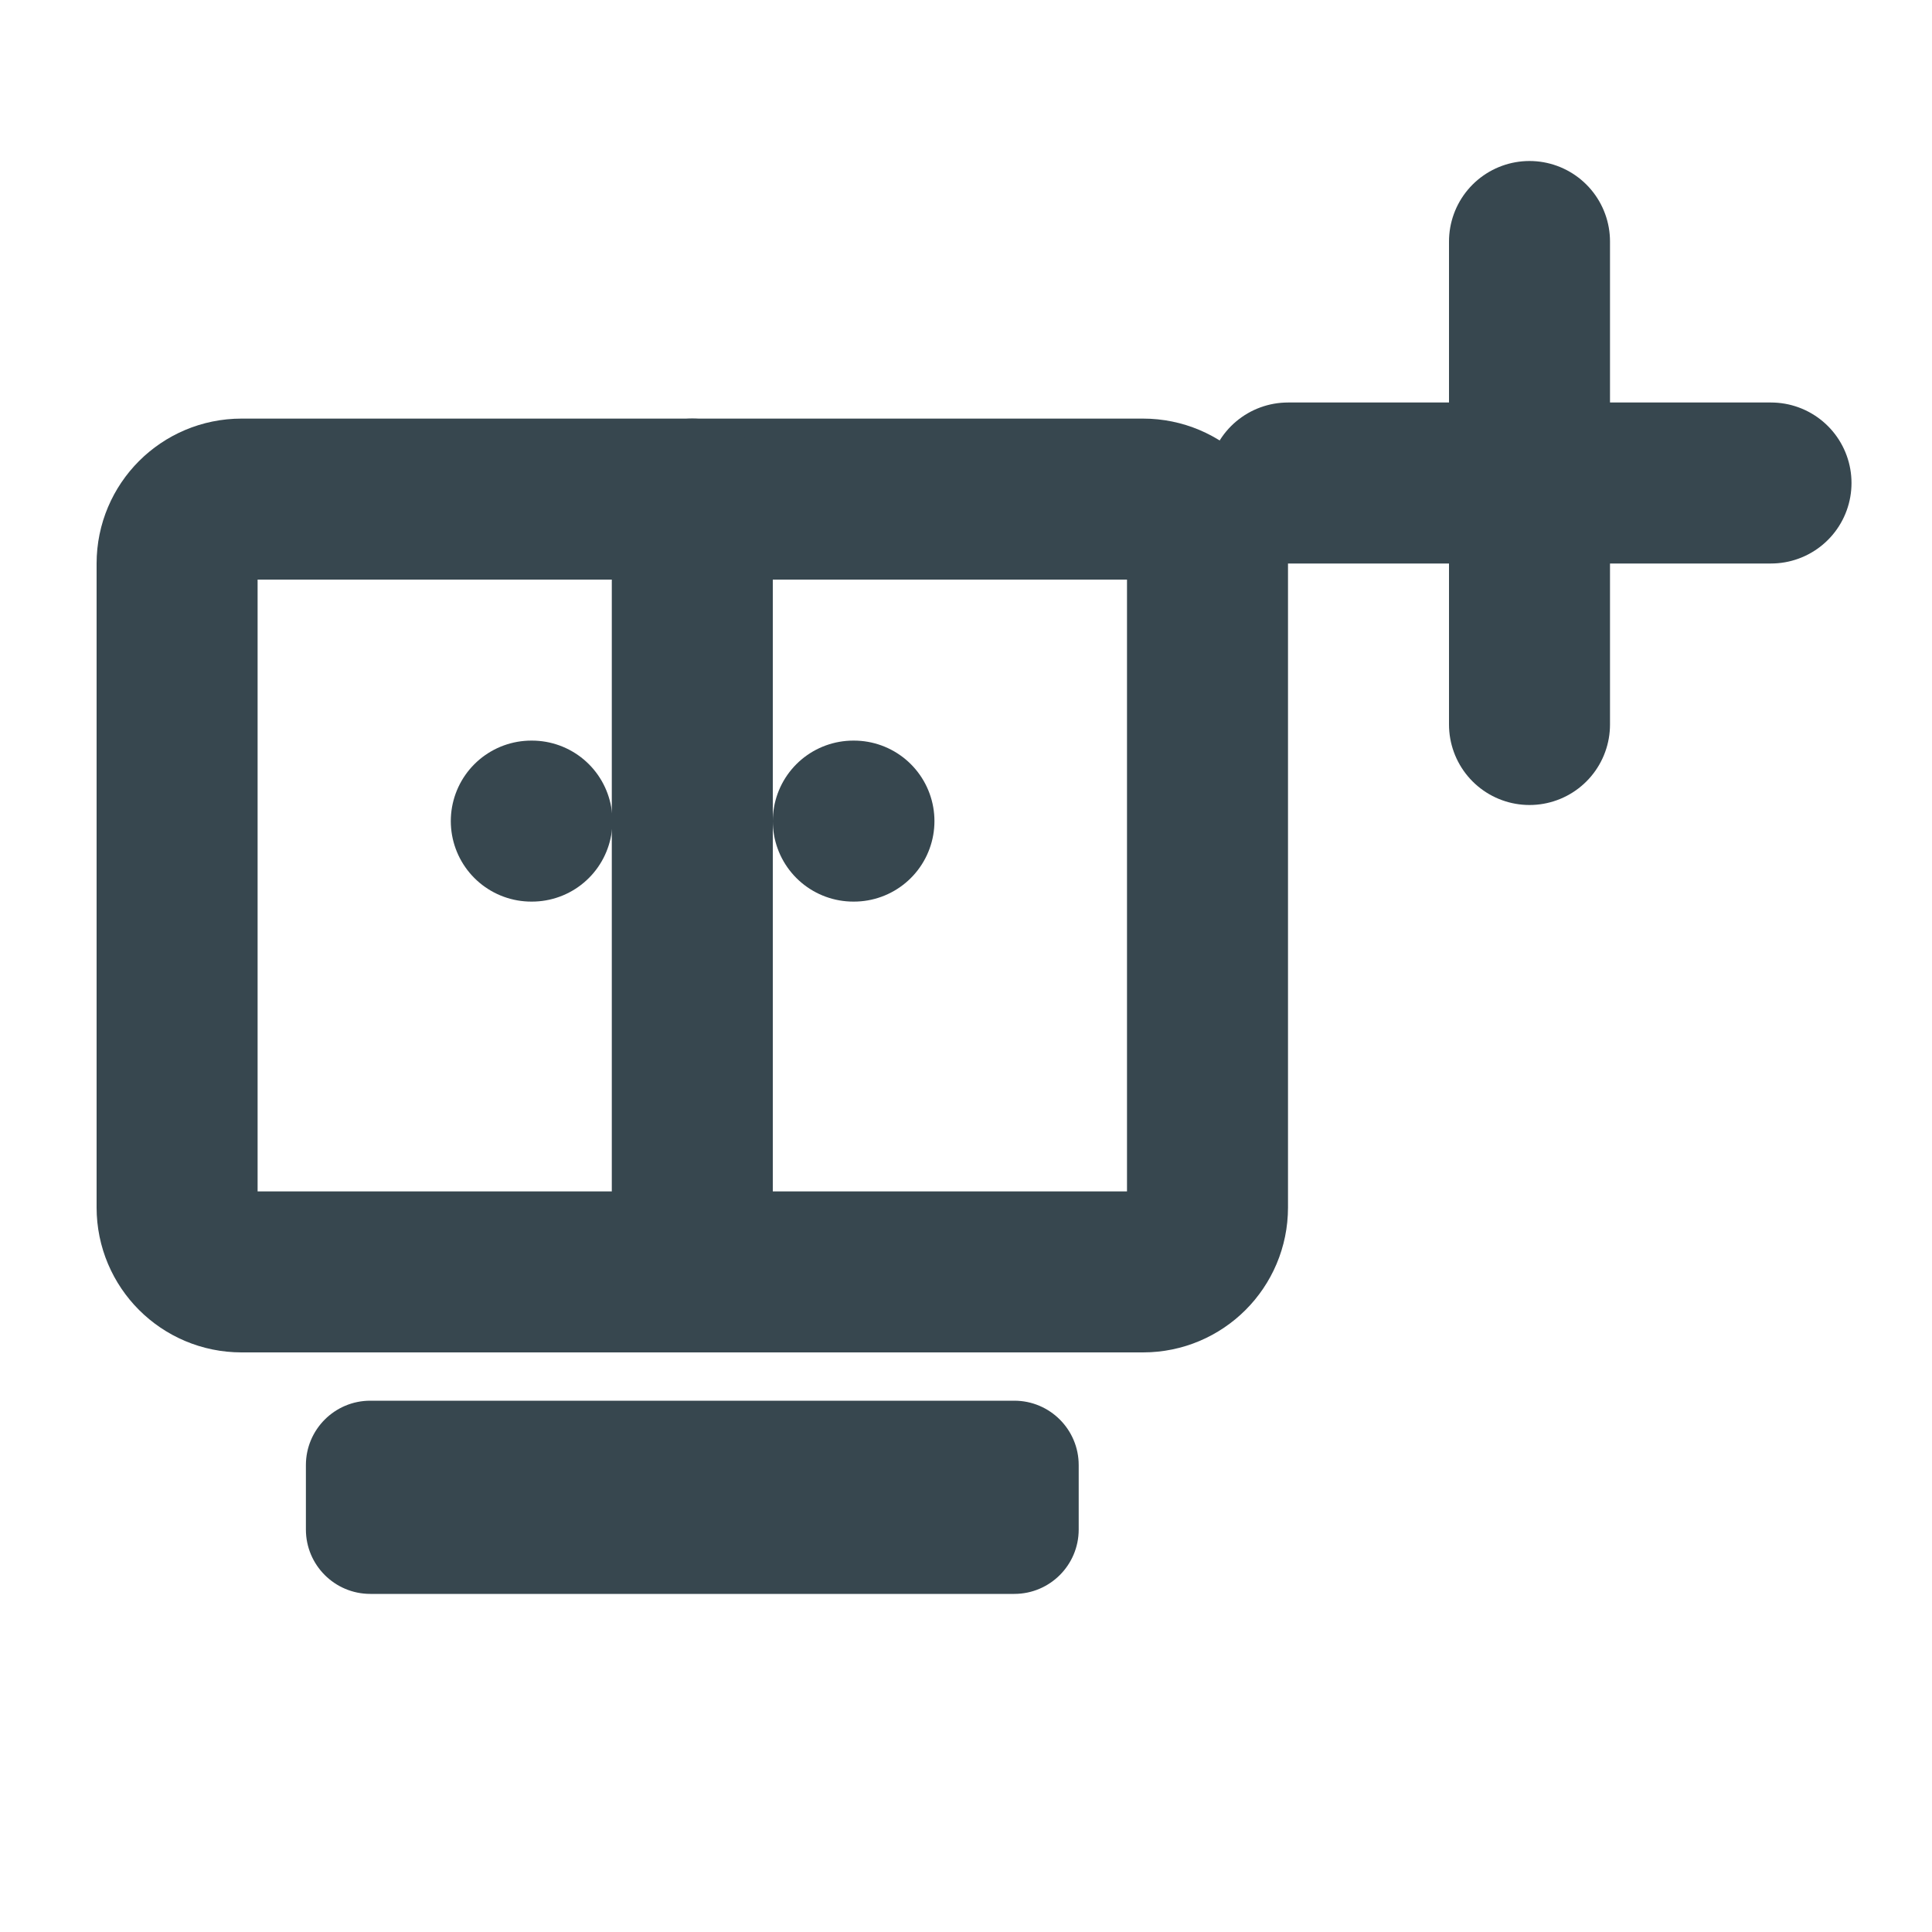
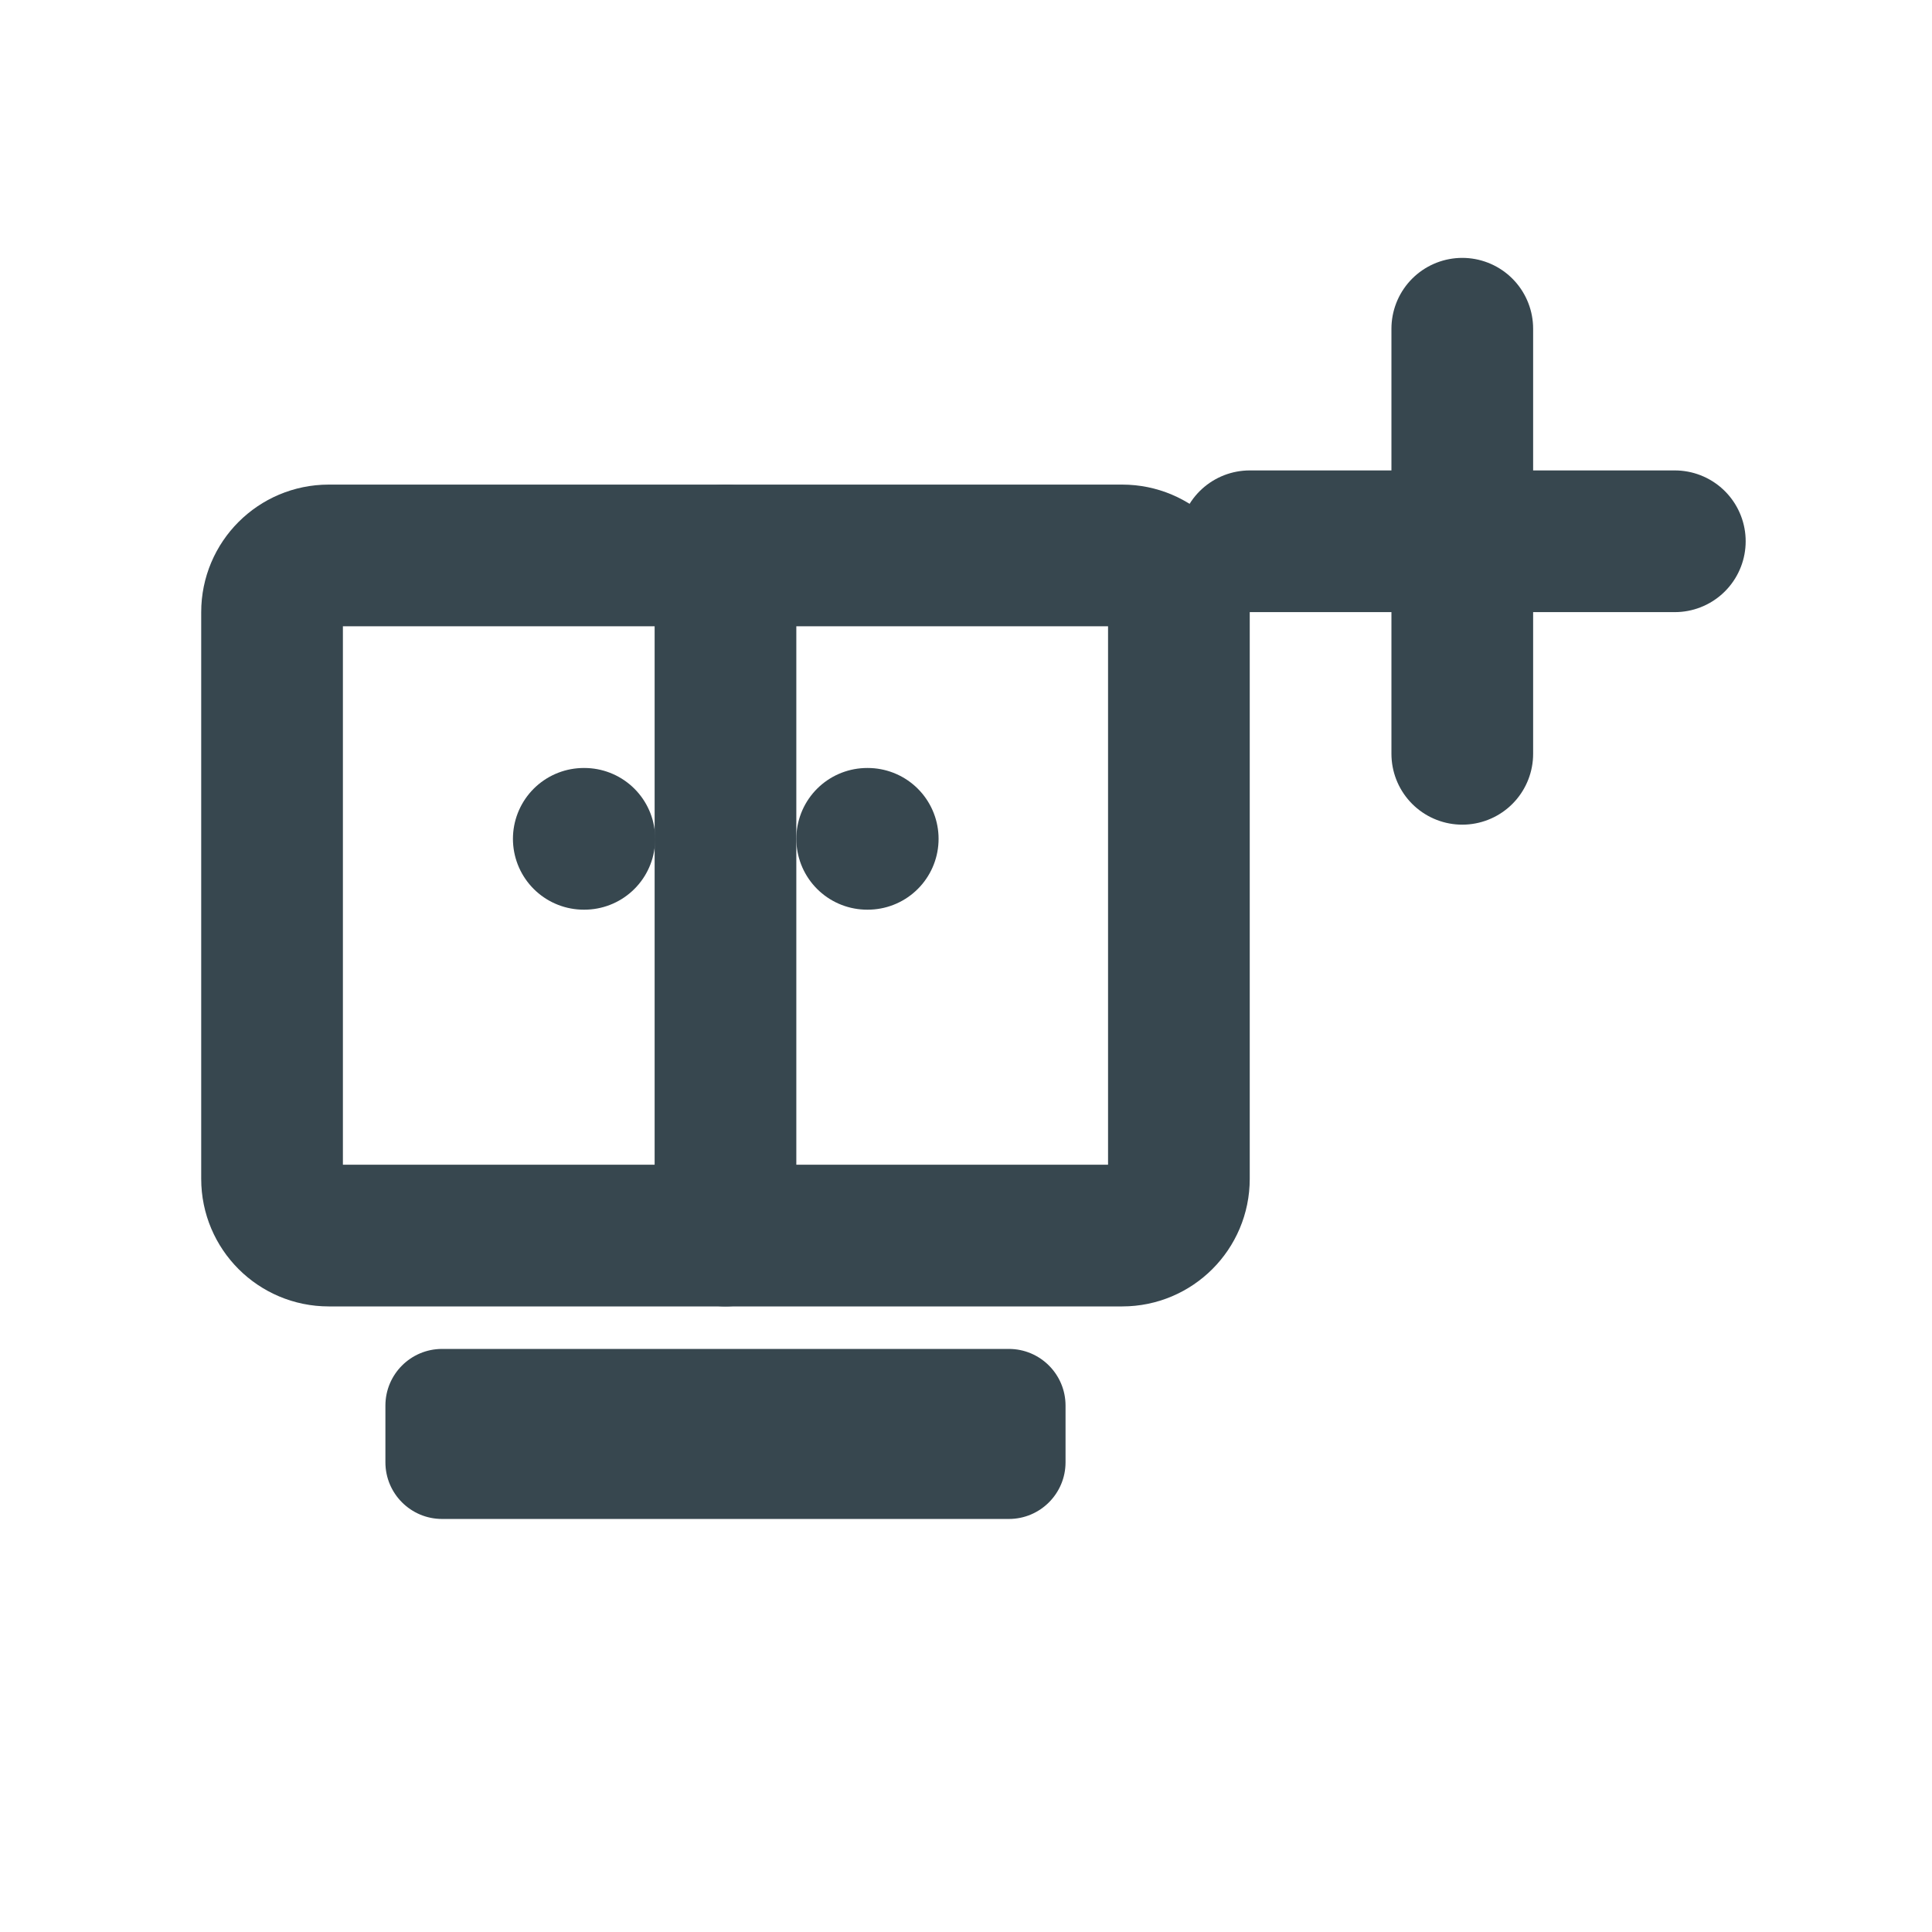
- <svg xmlns="http://www.w3.org/2000/svg" viewBox="0 0 24 24" width="24" height="24" fill="none" stroke="#37474f" stroke-width="2" stroke-linecap="round" stroke-linejoin="round">
+ <svg xmlns="http://www.w3.org/2000/svg" viewBox="-1.64 -1.64 27.27 27.27" width="24" height="24" fill="none" stroke="#37474f" stroke-width="2" stroke-linecap="round" stroke-linejoin="round">
  <g transform="translate(-1 3) scale(0.8)" stroke-width="2.5">
    <rect x="4" y="4" width="16" height="12" rx="1" />
    <path d="M12 4v12" />
    <path d="M9.5 9h.01" />
    <path d="M14.5 9h.01" />
    <rect x="6" y="18" width="12" height="3" rx="1" fill="#37474f" stroke="none" />
  </g>
  <path d="M19 3v6M16 6h6" />
</svg>
